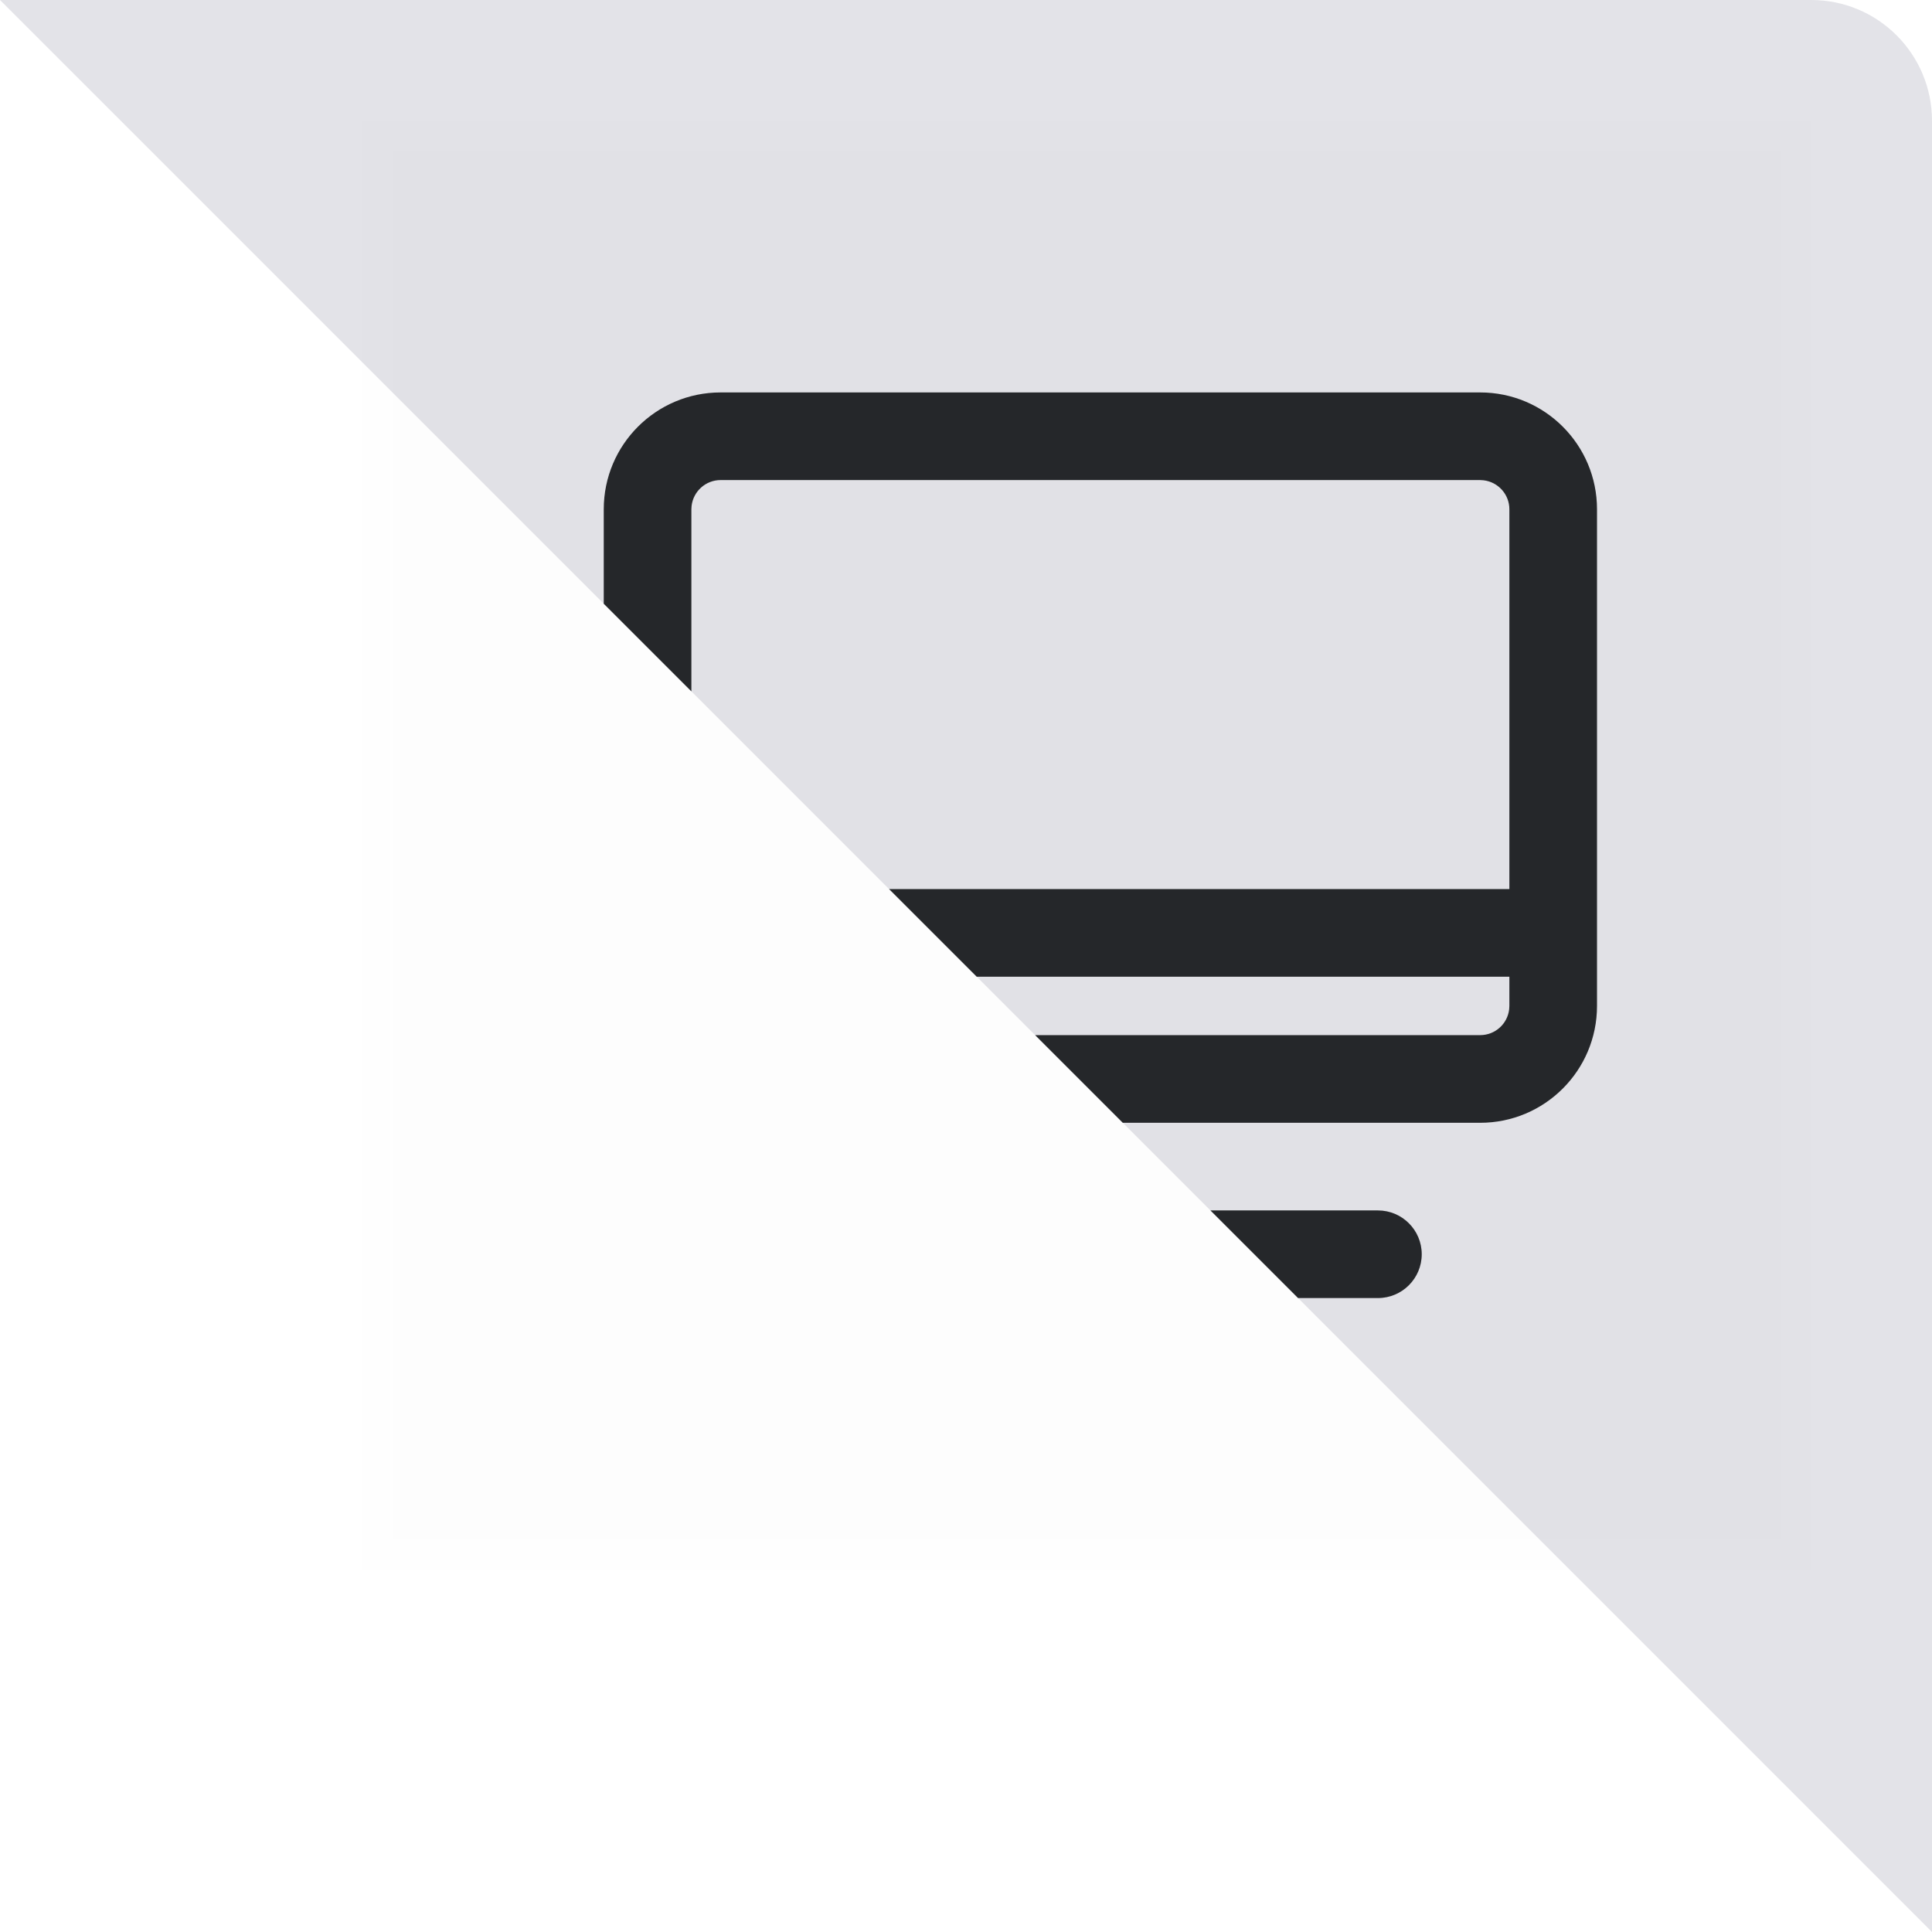
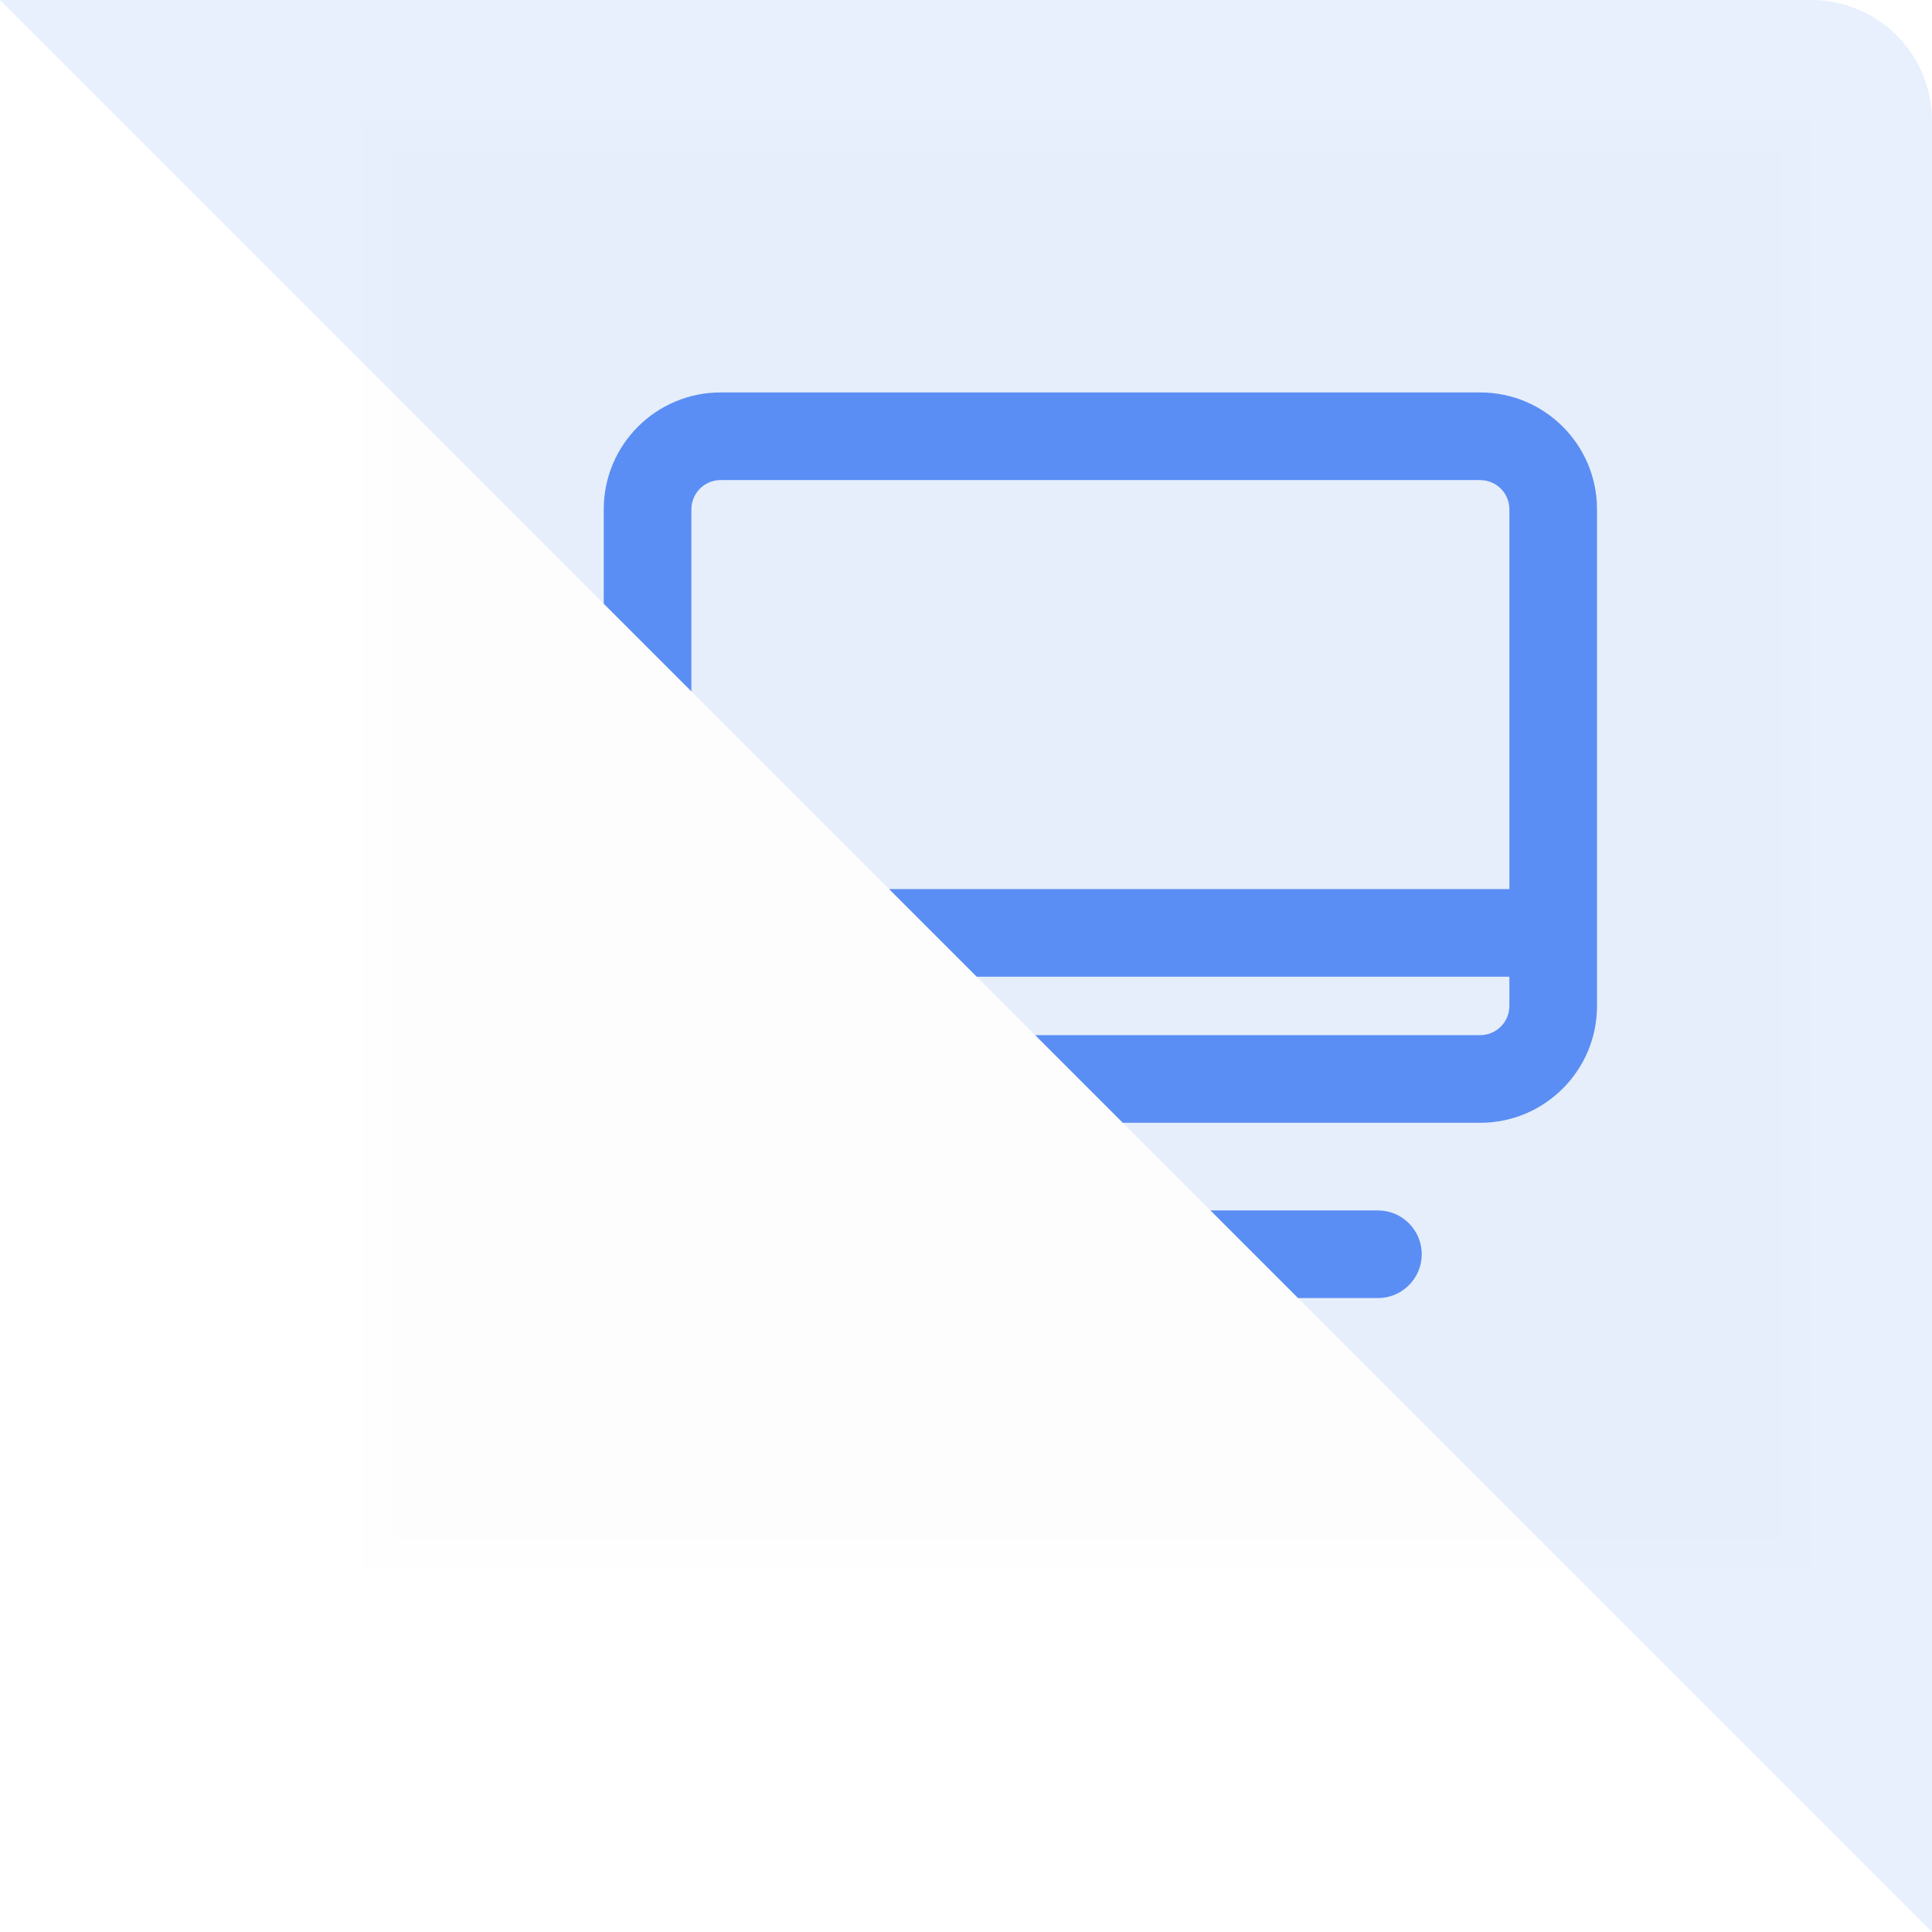
<svg xmlns="http://www.w3.org/2000/svg" width="64" height="64" viewBox="0 0 64 64" fill="none">
-   <path id="pc-bg" fill-rule="evenodd" clip-rule="evenodd" d="M0 0H60C62.209 0 64 1.791 64 4V64L0 0Z" fill="#E3E3E8" />
+   <path id="pc-bg" fill-rule="evenodd" clip-rule="evenodd" d="M0 0H60C62.209 0 64 1.791 64 4V64L0 0Z" fill="#E7F0FC" />
  <rect opacity="0.01" x="12.5" y="4.5" width="47" height="47" fill="#25272A" stroke="#979797" />
-   <path id="pc-line" fill-rule="evenodd" clip-rule="evenodd" d="M40.097 40.097L43 43H45.645C46.447 43 47.097 42.35 47.097 41.548C47.097 40.747 46.447 40.097 45.645 40.097H40.097ZM22.903 22.903L20 20V16.871C20 14.733 21.733 13 23.871 13H49.032C51.17 13 52.903 14.733 52.903 16.871V29.452V32.355V33.323C52.903 35.461 51.17 37.194 49.032 37.194H37.194L34.29 34.29H49.032C49.529 34.29 49.938 33.917 49.993 33.435L50 33.323V32.355H32.355L29.452 29.452H50V16.871C50 16.375 49.626 15.966 49.145 15.91L49.032 15.903H23.871C23.375 15.903 22.966 16.277 22.91 16.758L22.903 16.871V22.903Z" fill="#25272A" />
+   <path id="pc-line" fill-rule="evenodd" clip-rule="evenodd" d="M40.097 40.097L43 43H45.645C46.447 43 47.097 42.35 47.097 41.548C47.097 40.747 46.447 40.097 45.645 40.097H40.097ZM22.903 22.903L20 20V16.871C20 14.733 21.733 13 23.871 13H49.032C51.17 13 52.903 14.733 52.903 16.871V29.452V32.355V33.323C52.903 35.461 51.17 37.194 49.032 37.194H37.194L34.29 34.29H49.032C49.529 34.29 49.938 33.917 49.993 33.435L50 33.323V32.355H32.355L29.452 29.452H50V16.871C50 16.375 49.626 15.966 49.145 15.91L49.032 15.903H23.871C23.375 15.903 22.966 16.277 22.91 16.758L22.903 16.871V22.903Z" fill="#5B8EF4" />
</svg>
